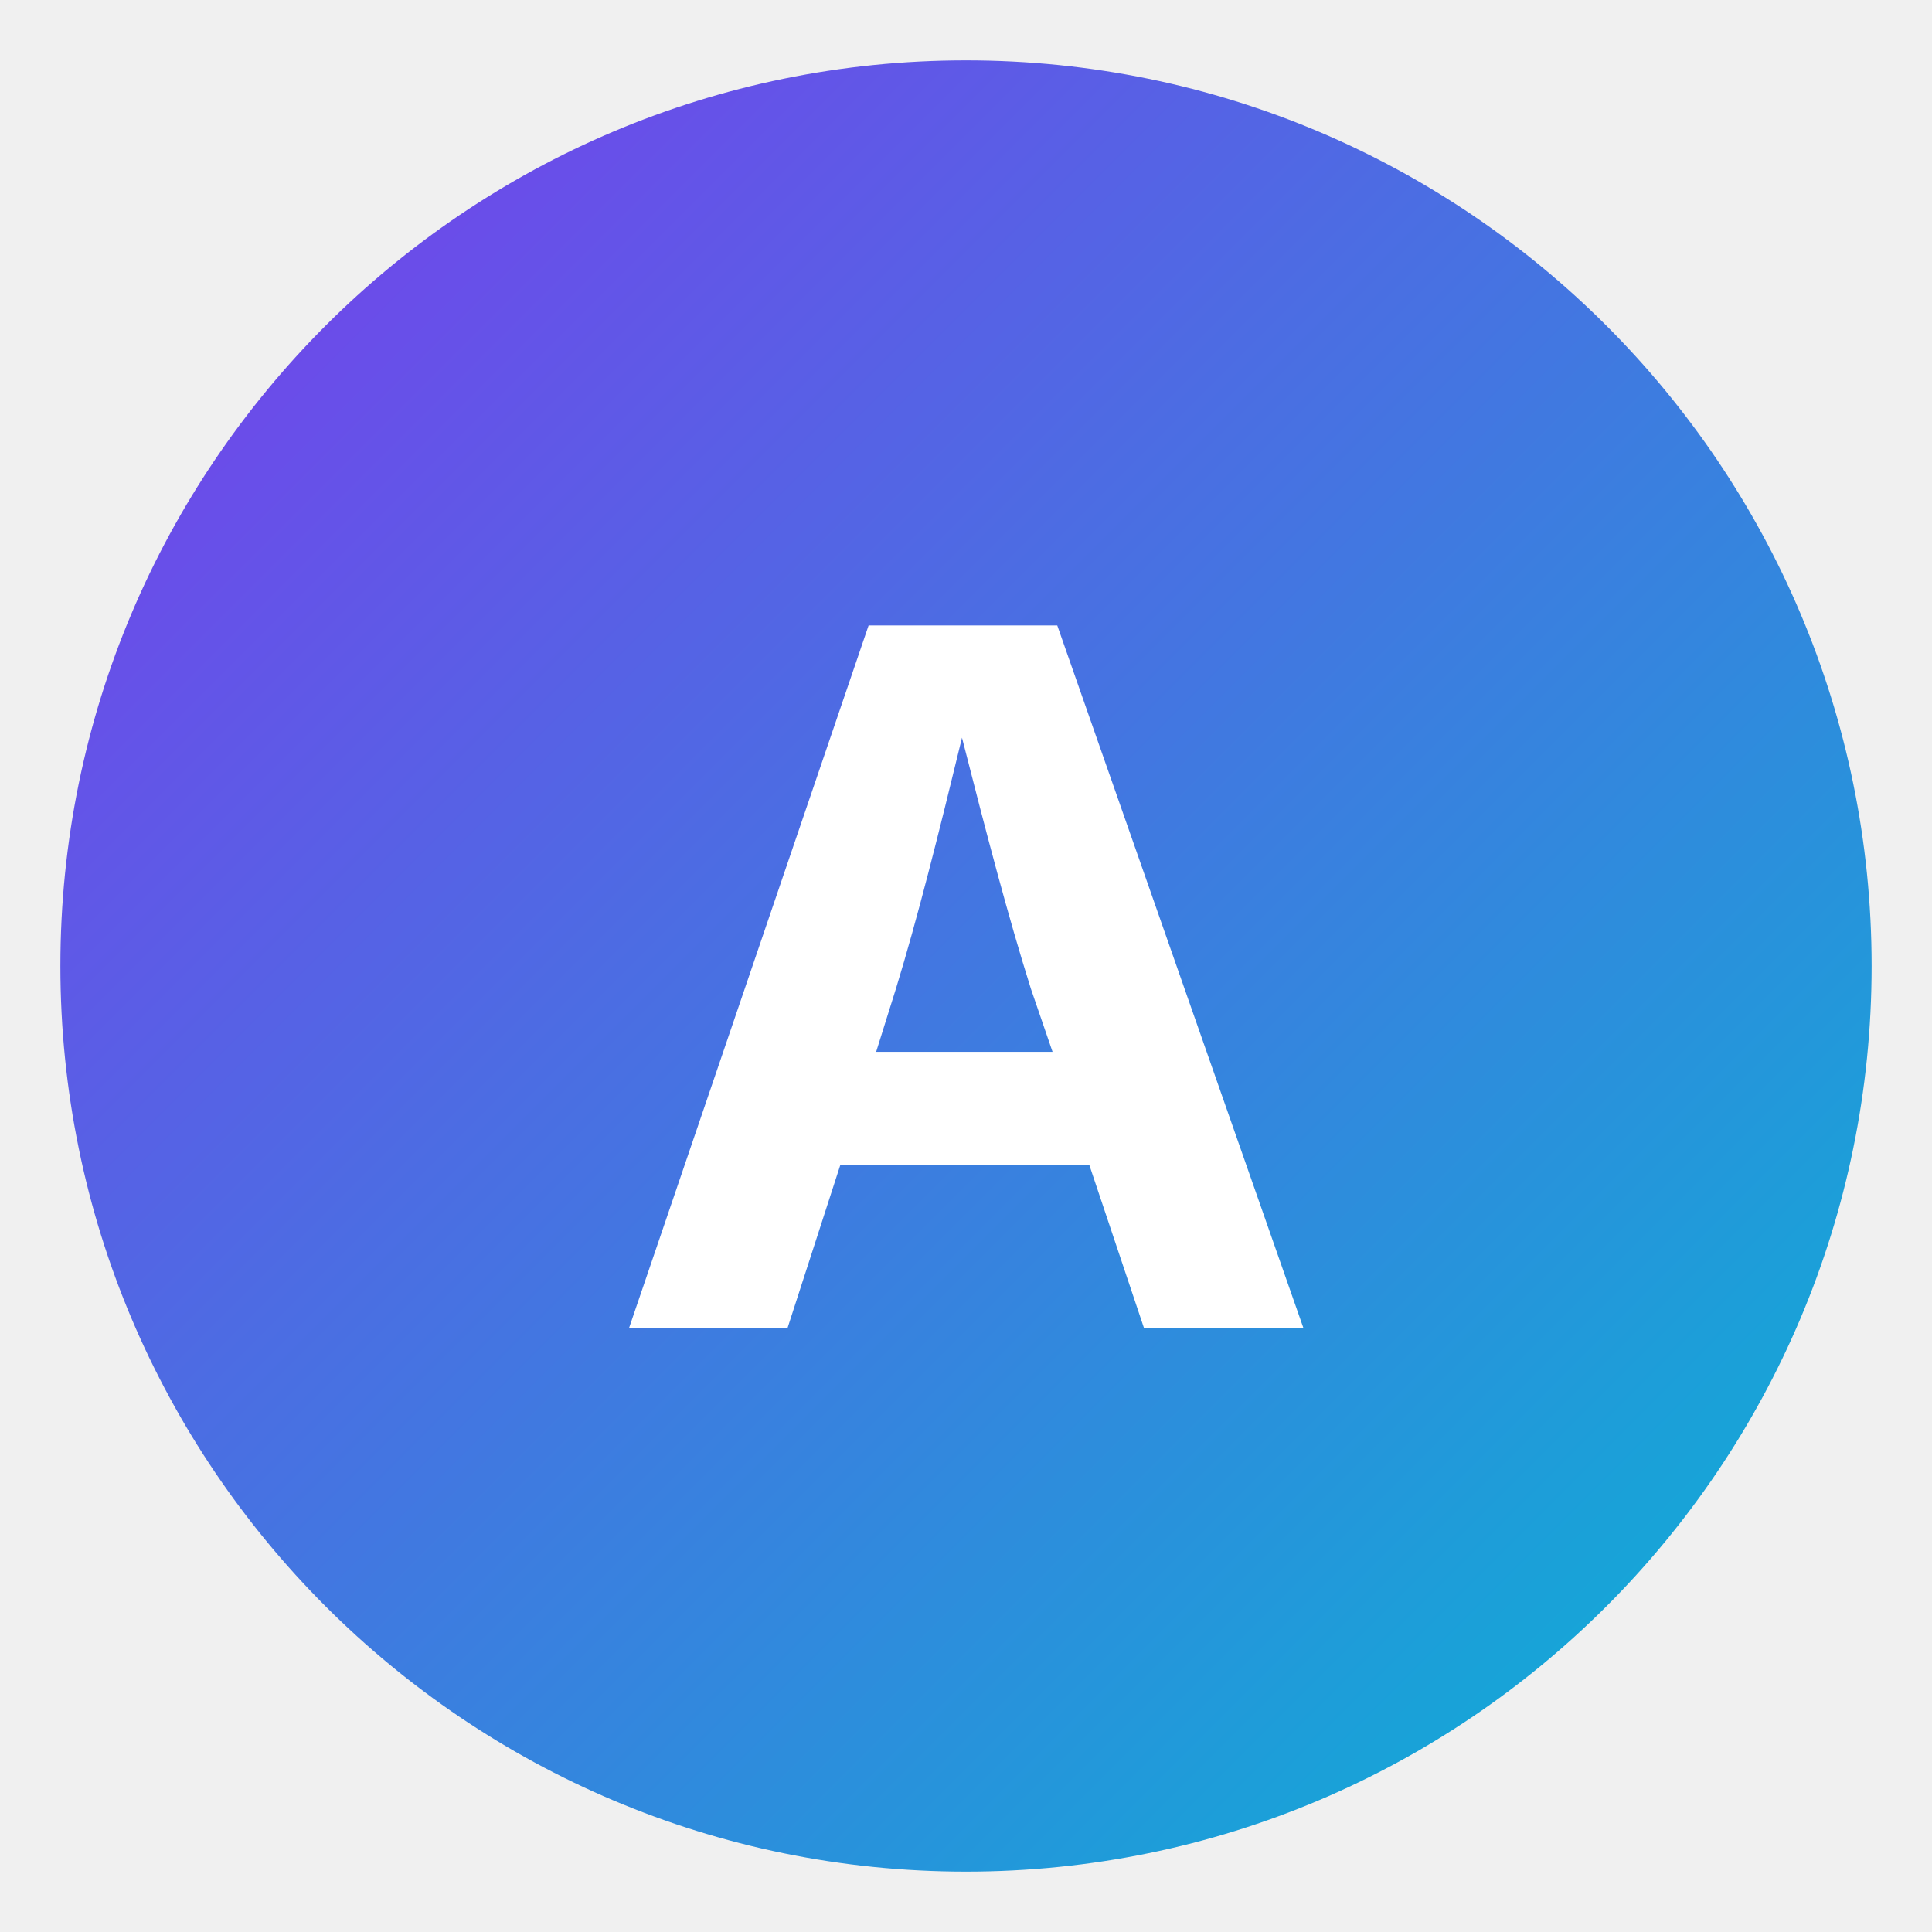
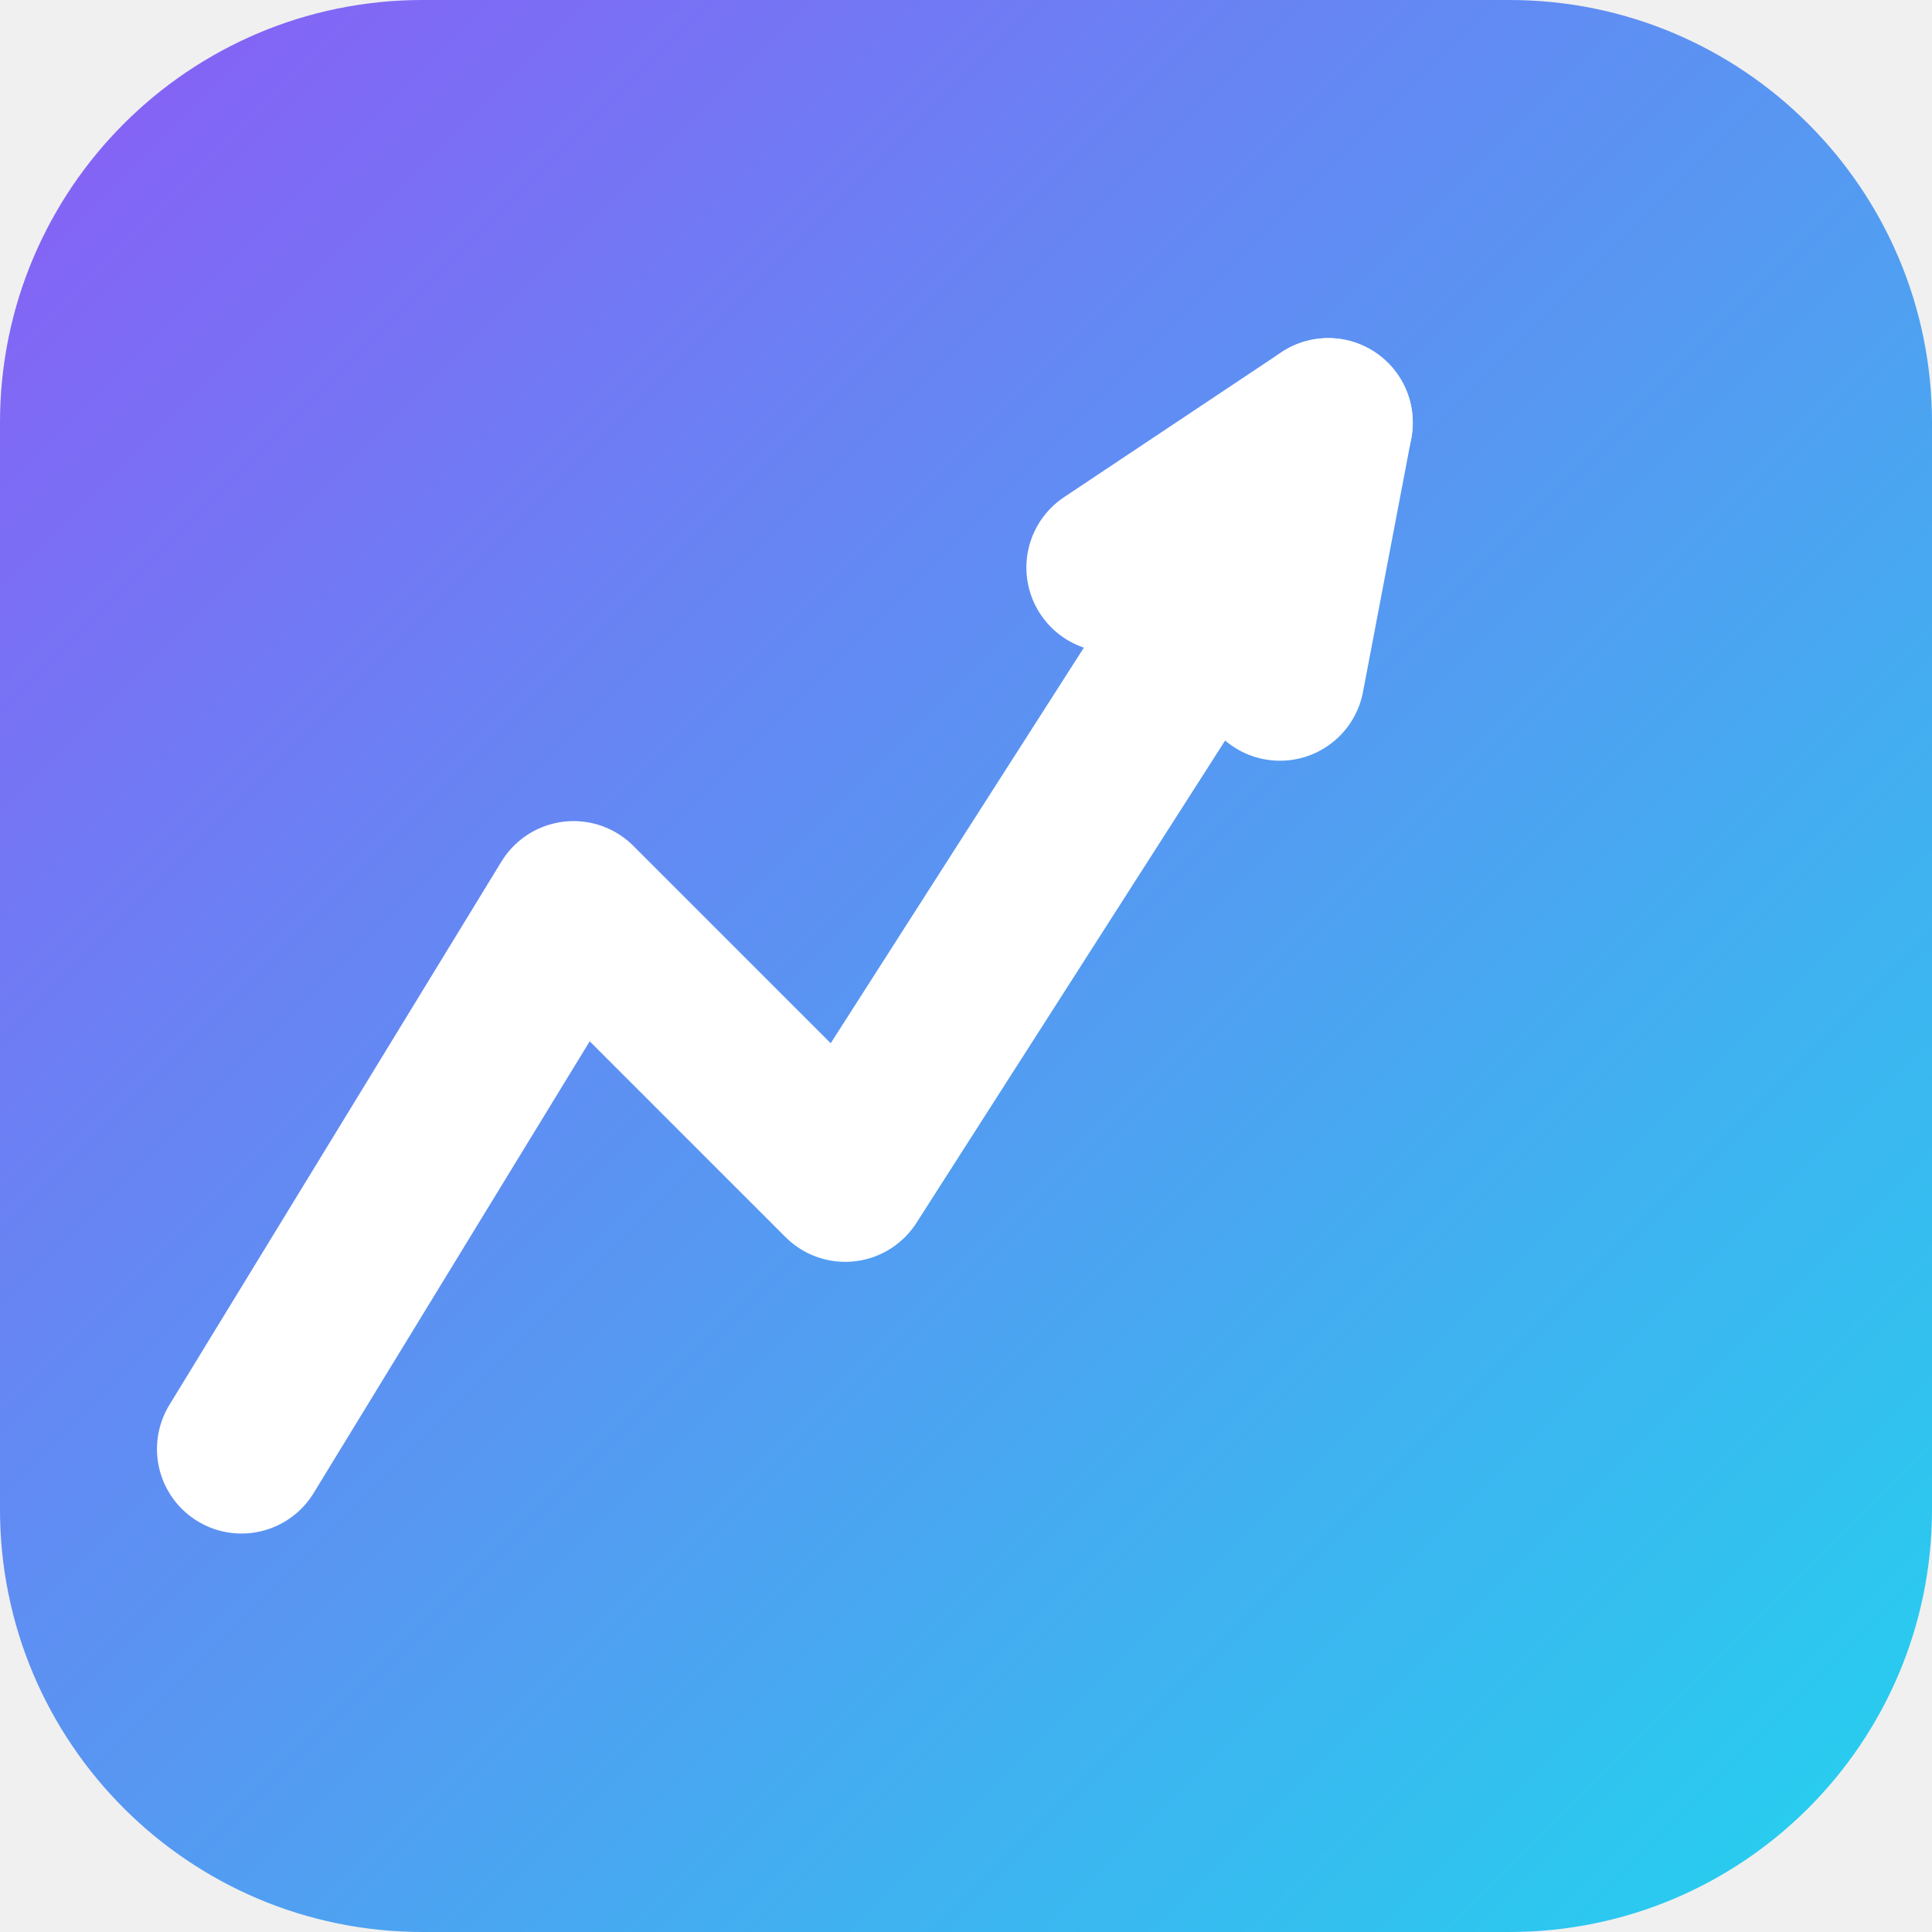
<svg xmlns="http://www.w3.org/2000/svg" viewBox="0 0 32 32">
  <defs>
    <linearGradient id="g" x1="0%" y1="0%" x2="100%" y2="100%">
-       <stop offset="0%" style="stop-color:#7c3aed" />
-       <stop offset="100%" style="stop-color:#06b6d4" />
+       <stop offset="0%" style="stop-color:#8b5cf6" />
+       <stop offset="100%" style="stop-color:#22d3ee" />
    </linearGradient>
  </defs>
-   <circle cx="16" cy="16" r="15" fill="url(#g)" />
-   <text x="16" y="22" text-anchor="middle" font-size="16" font-weight="bold" fill="white" font-family="Inter,sans-serif">A</text>
+   <rect width="32" height="32" rx="7" fill="url(#g)" />
+   <path d="M4 24 L9.5 15 L14 19.5 L22 7" stroke="white" stroke-width="2.8" stroke-linecap="round" stroke-linejoin="round" fill="none" />
+   <path d="M21.2 11.2 L22 7 L18.4 9.4" stroke="white" stroke-width="2.8" stroke-linecap="round" stroke-linejoin="round" fill="none" />
</svg>
